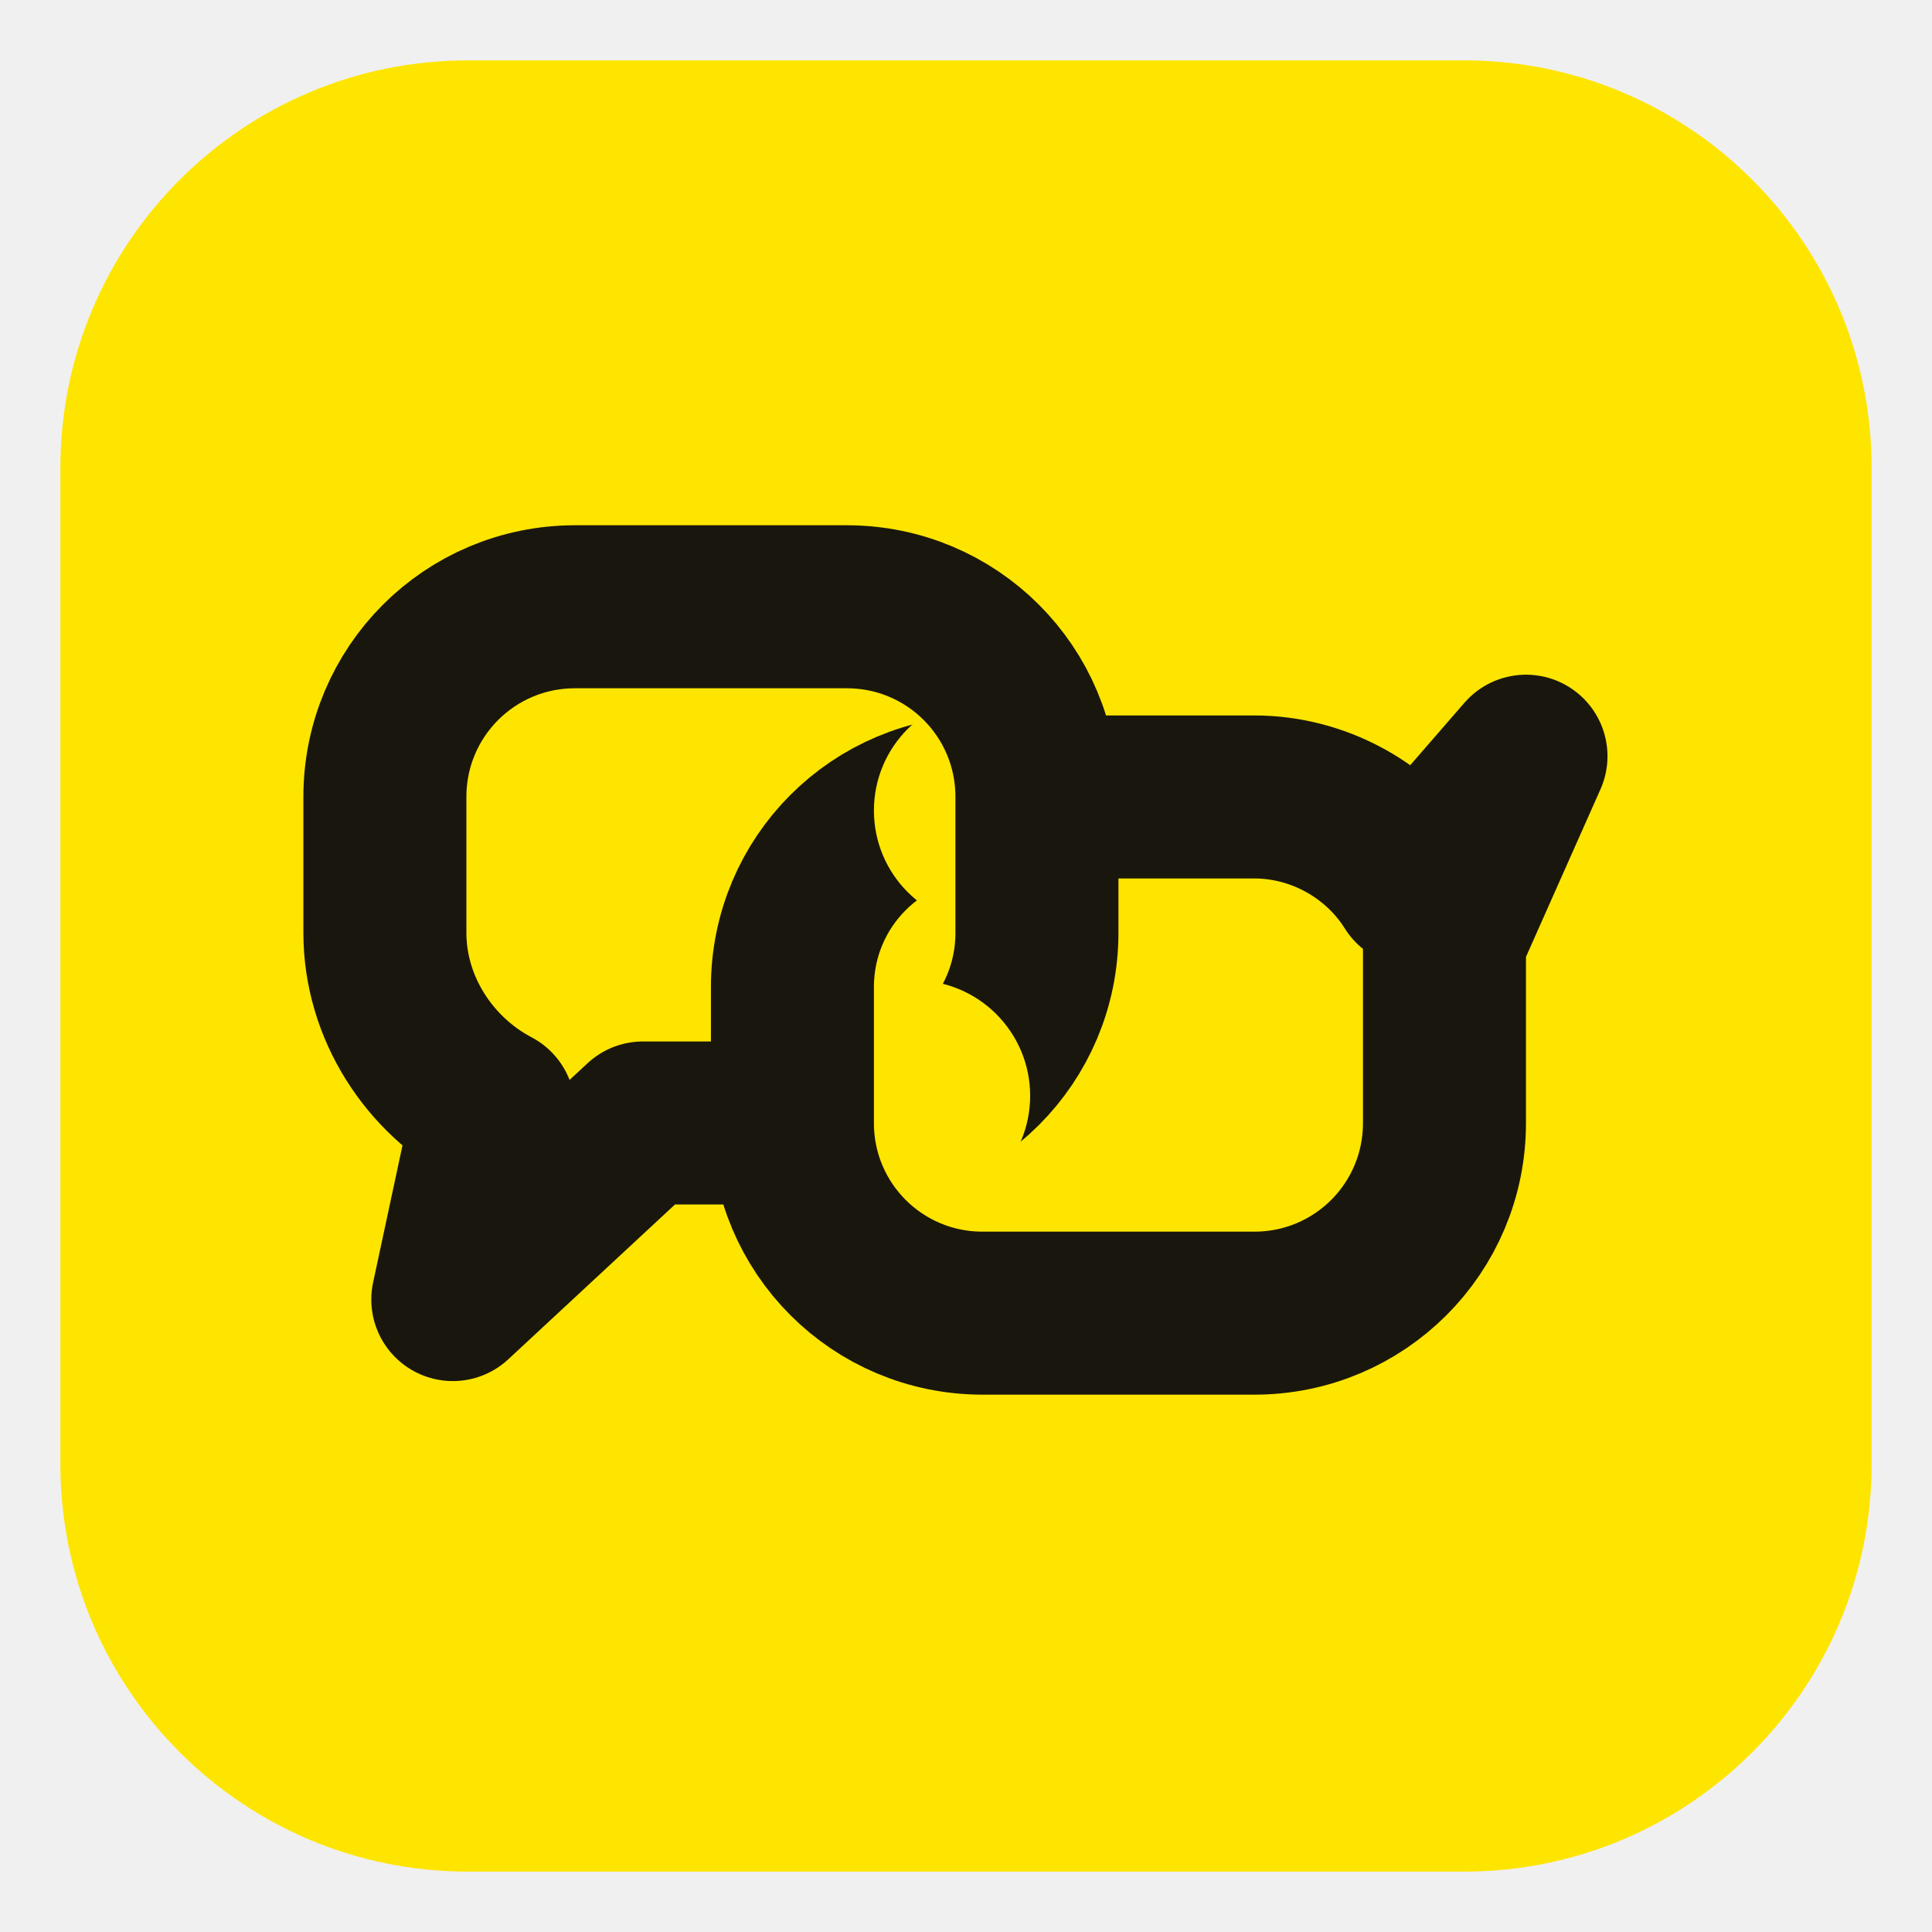
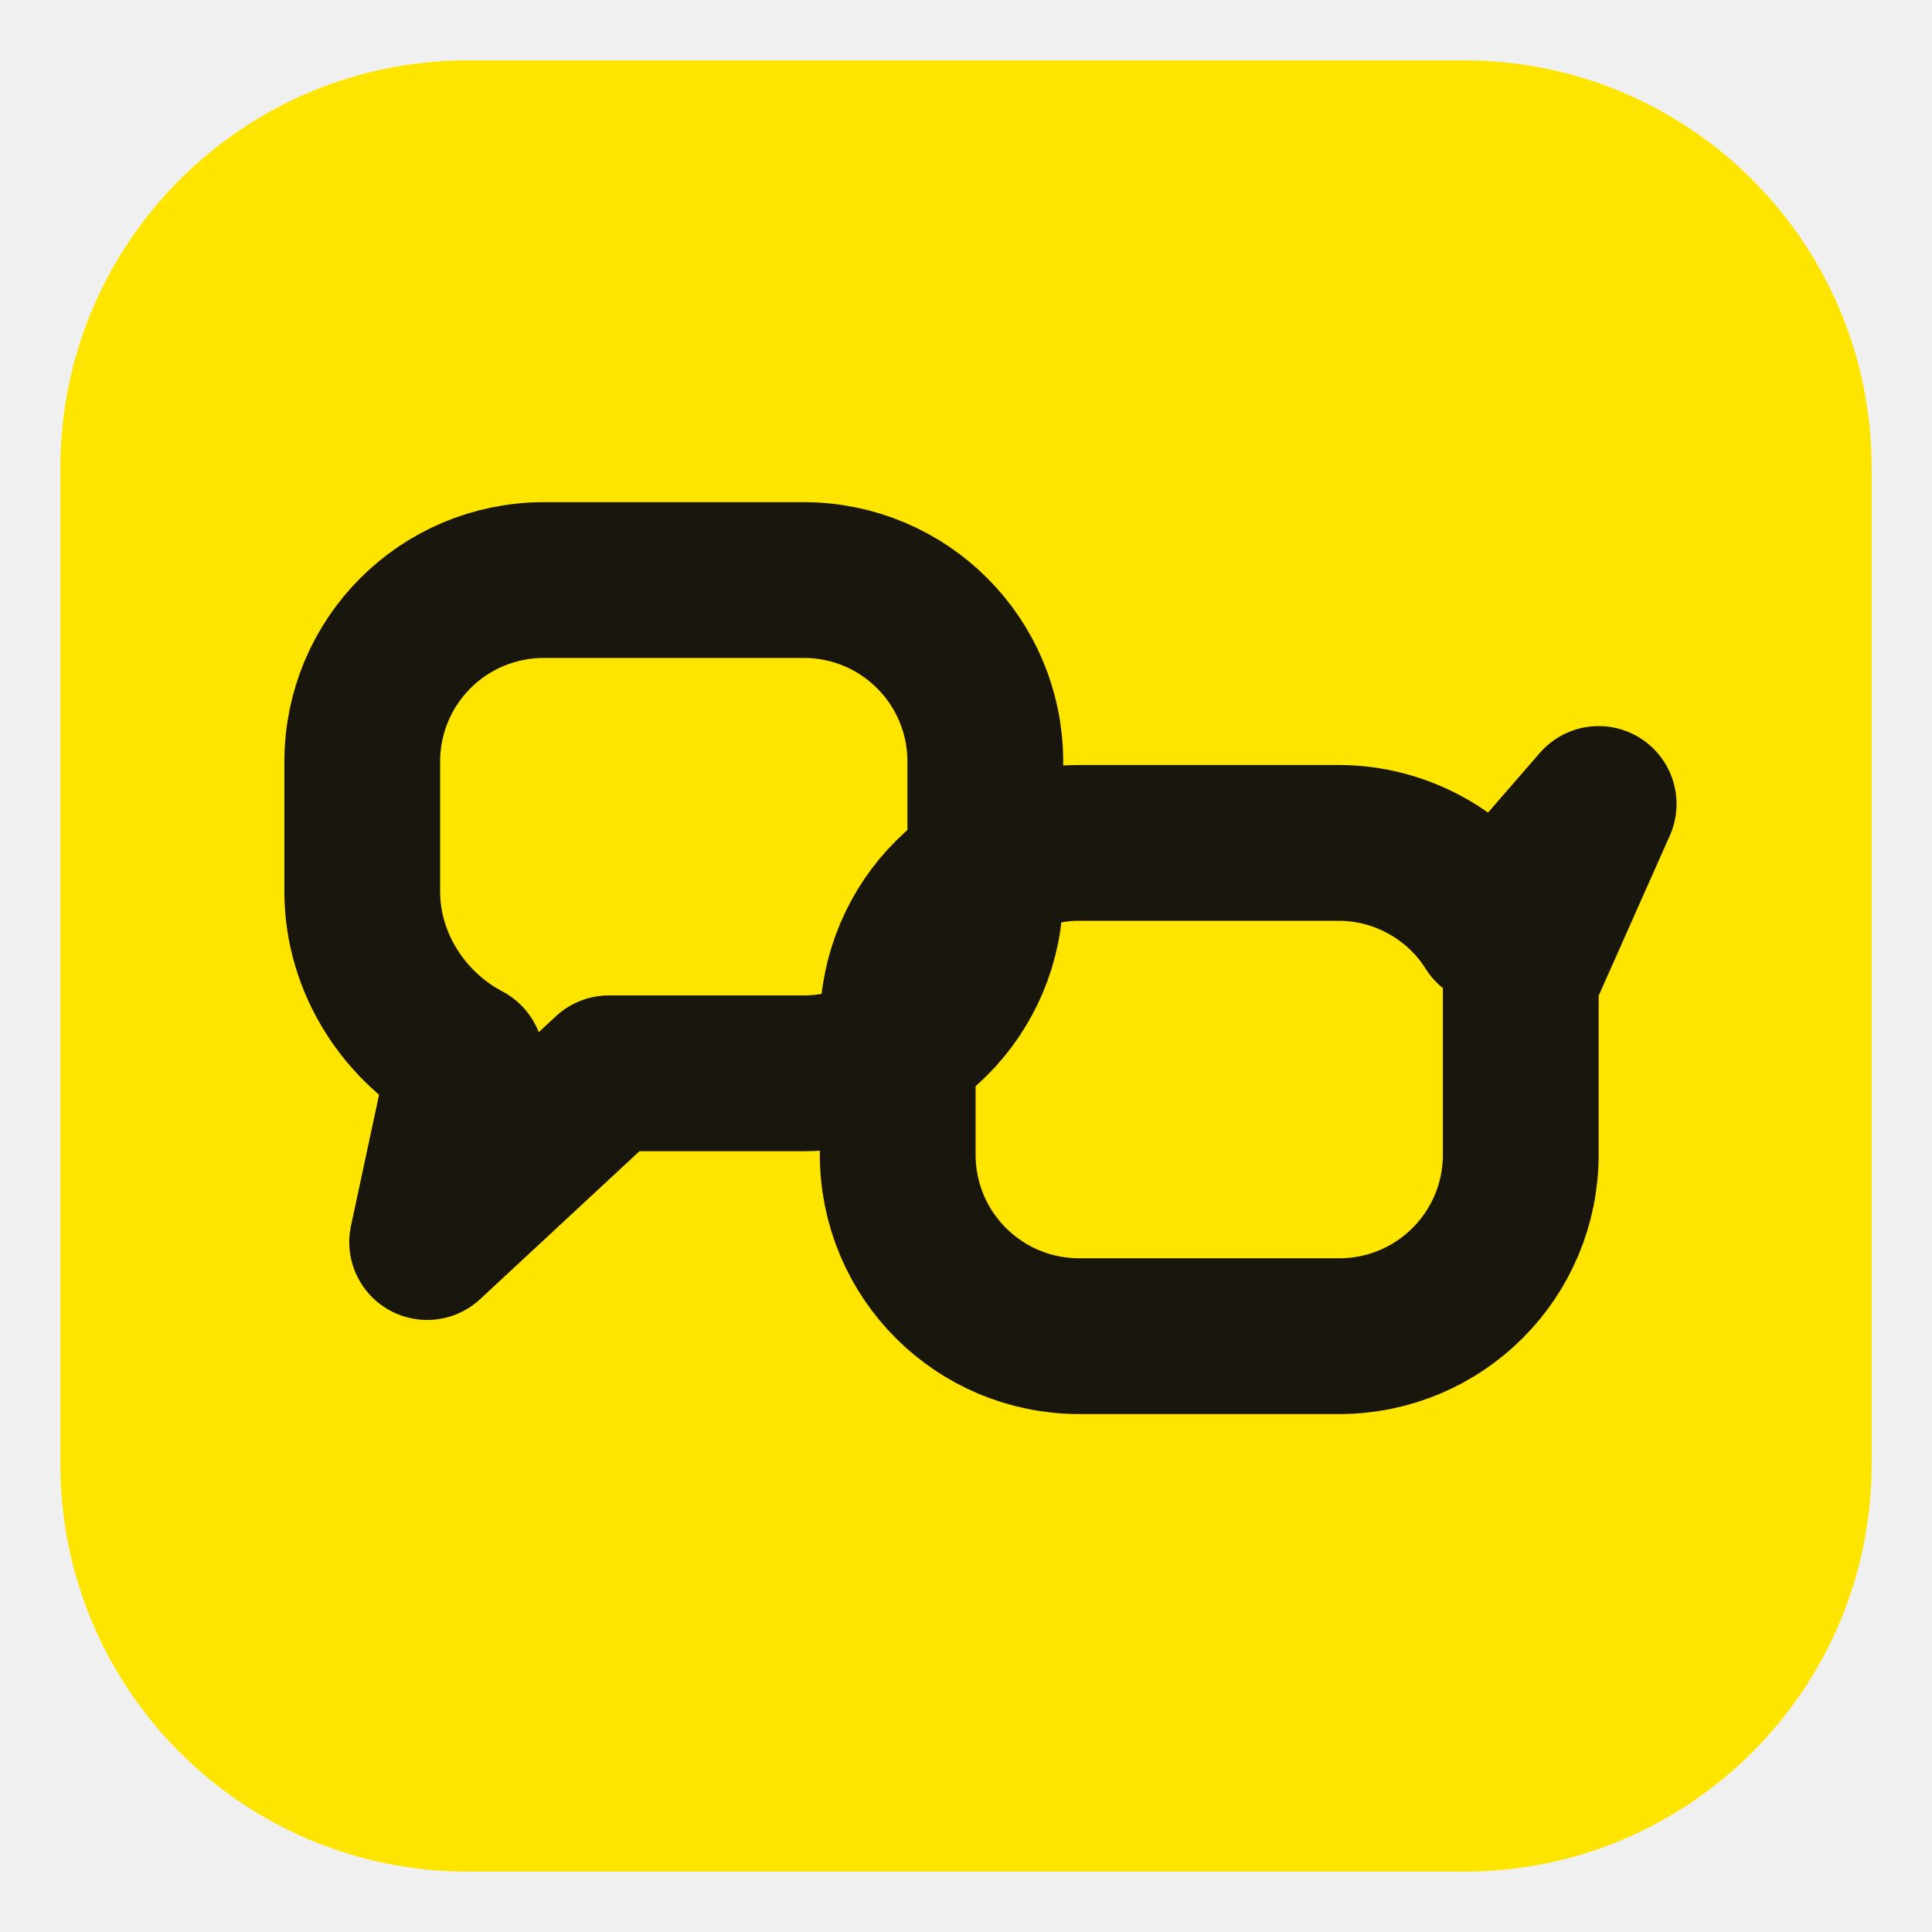
<svg xmlns="http://www.w3.org/2000/svg" width="1024" height="1024" viewBox="0 0 1024 1024">
  <rect x="32" y="32" width="960" height="960" rx="216" fill="#FEE500" />
-   <g transform="translate(24 48) scale(.9)">
-     <defs>
-       <mask id="app-symbol-left-mask" maskUnits="userSpaceOnUse" x="0" y="0" width="1024" height="1024">
-         <rect width="1024" height="1024" fill="#FFFFFF" />
-         <circle cx="512" cy="592" r="68" fill="#000000" />
-       </mask>
-       <mask id="app-symbol-right-mask" maskUnits="userSpaceOnUse" x="0" y="0" width="1024" height="1024">
-         <rect width="1024" height="1024" fill="#FFFFFF" />
-         <circle cx="556" cy="424" r="68" fill="#000000" />
-       </mask>
-     </defs>
-     <path d="M552 416H712C750 416 786 436 806 468L872 392L824 500V608C824 670 774 720 712 720H552C490 720 440 670 440 608V528C440 466 490 416 552 416Z" fill="none" stroke="#19170D" stroke-width="96" stroke-linecap="round" stroke-linejoin="round" mask="url(#app-symbol-right-mask)" />
-     <path d="M312 304H472C534 304 584 354 584 416V496C584 558 534 608 472 608H352L240 712L264 600C226 580 200 540 200 496V416C200 354 250 304 312 304Z" fill="none" stroke="#19170D" stroke-width="96" stroke-linecap="round" stroke-linejoin="round" mask="url(#app-symbol-left-mask)" />
+   <g transform="translate(20 46) scale(.86)">
+     <g transform="translate(90 50)">
+       <path d="M552 416H712C750 416 786 436 806 468L872 392L824 500V608C824 670 774 720 712 720H552C490 720 440 670 440 608V528C440 466 490 416 552 416Z" fill="none" stroke="#19170D" stroke-width="96" stroke-linecap="round" stroke-linejoin="round" />
+     </g>
+     <path d="M312 304H472C534 304 584 354 584 416V496C584 558 534 608 472 608H352L240 712L264 600C226 580 200 540 200 496V416C200 354 250 304 312 304Z" fill="none" stroke="#19170D" stroke-width="96" stroke-linecap="round" stroke-linejoin="round" />
  </g>
</svg>
